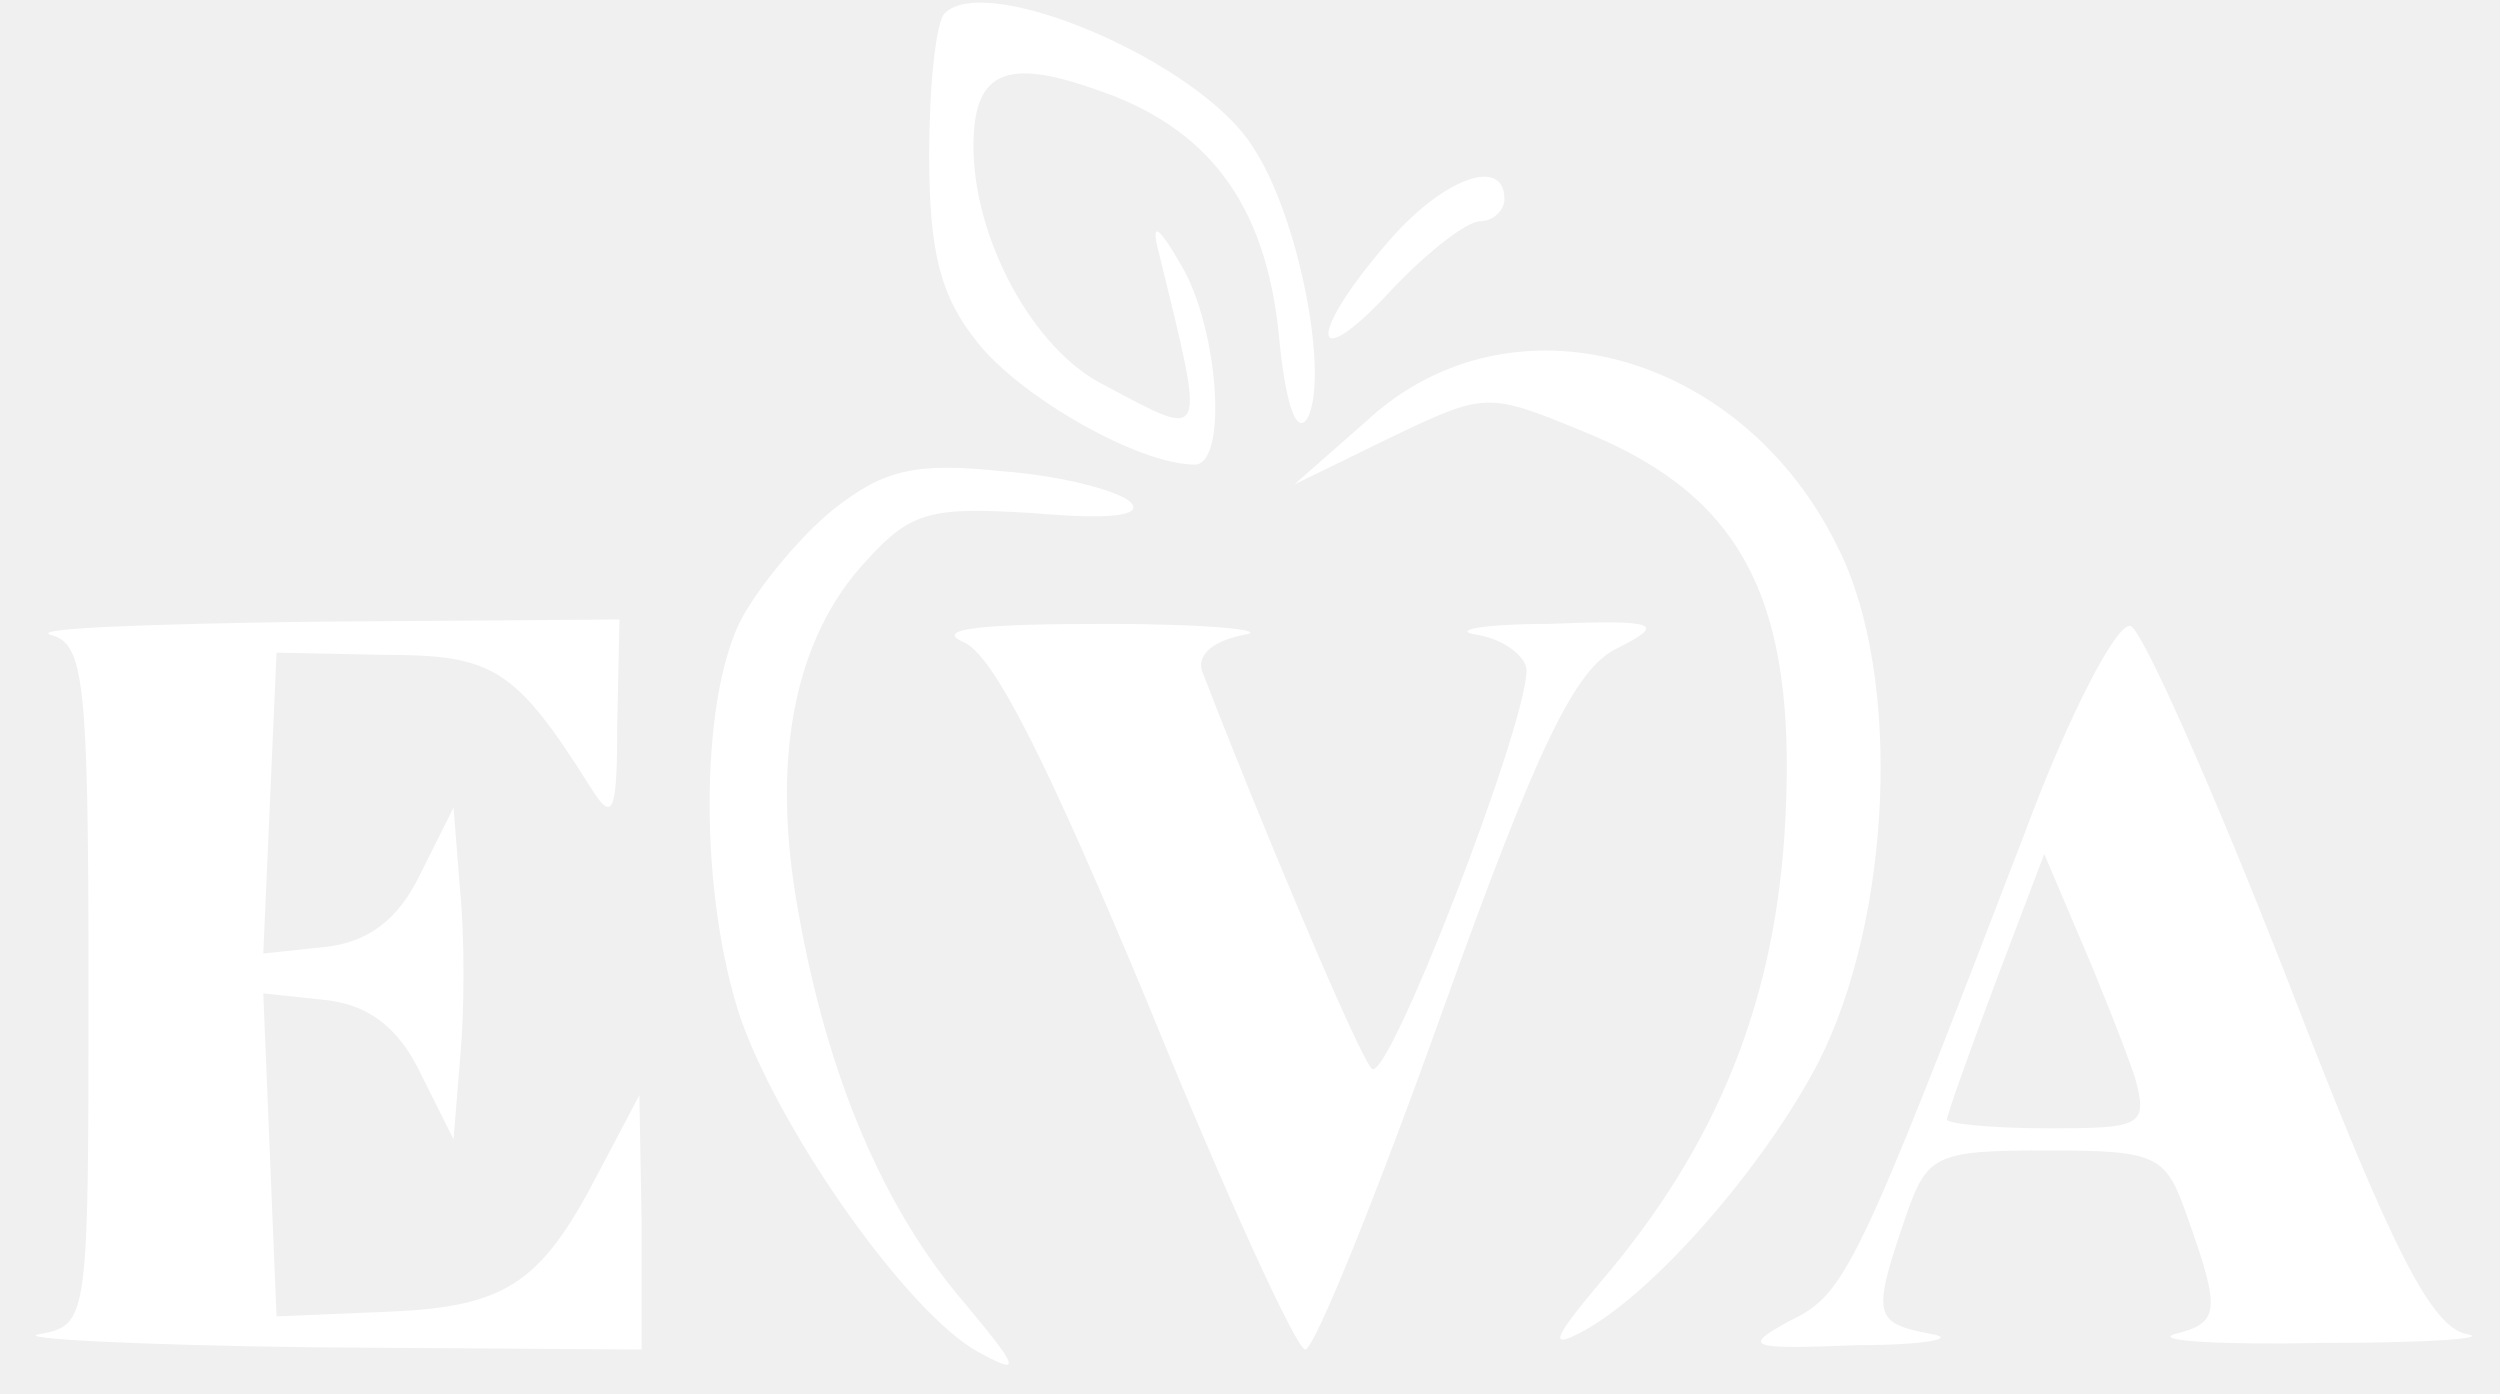
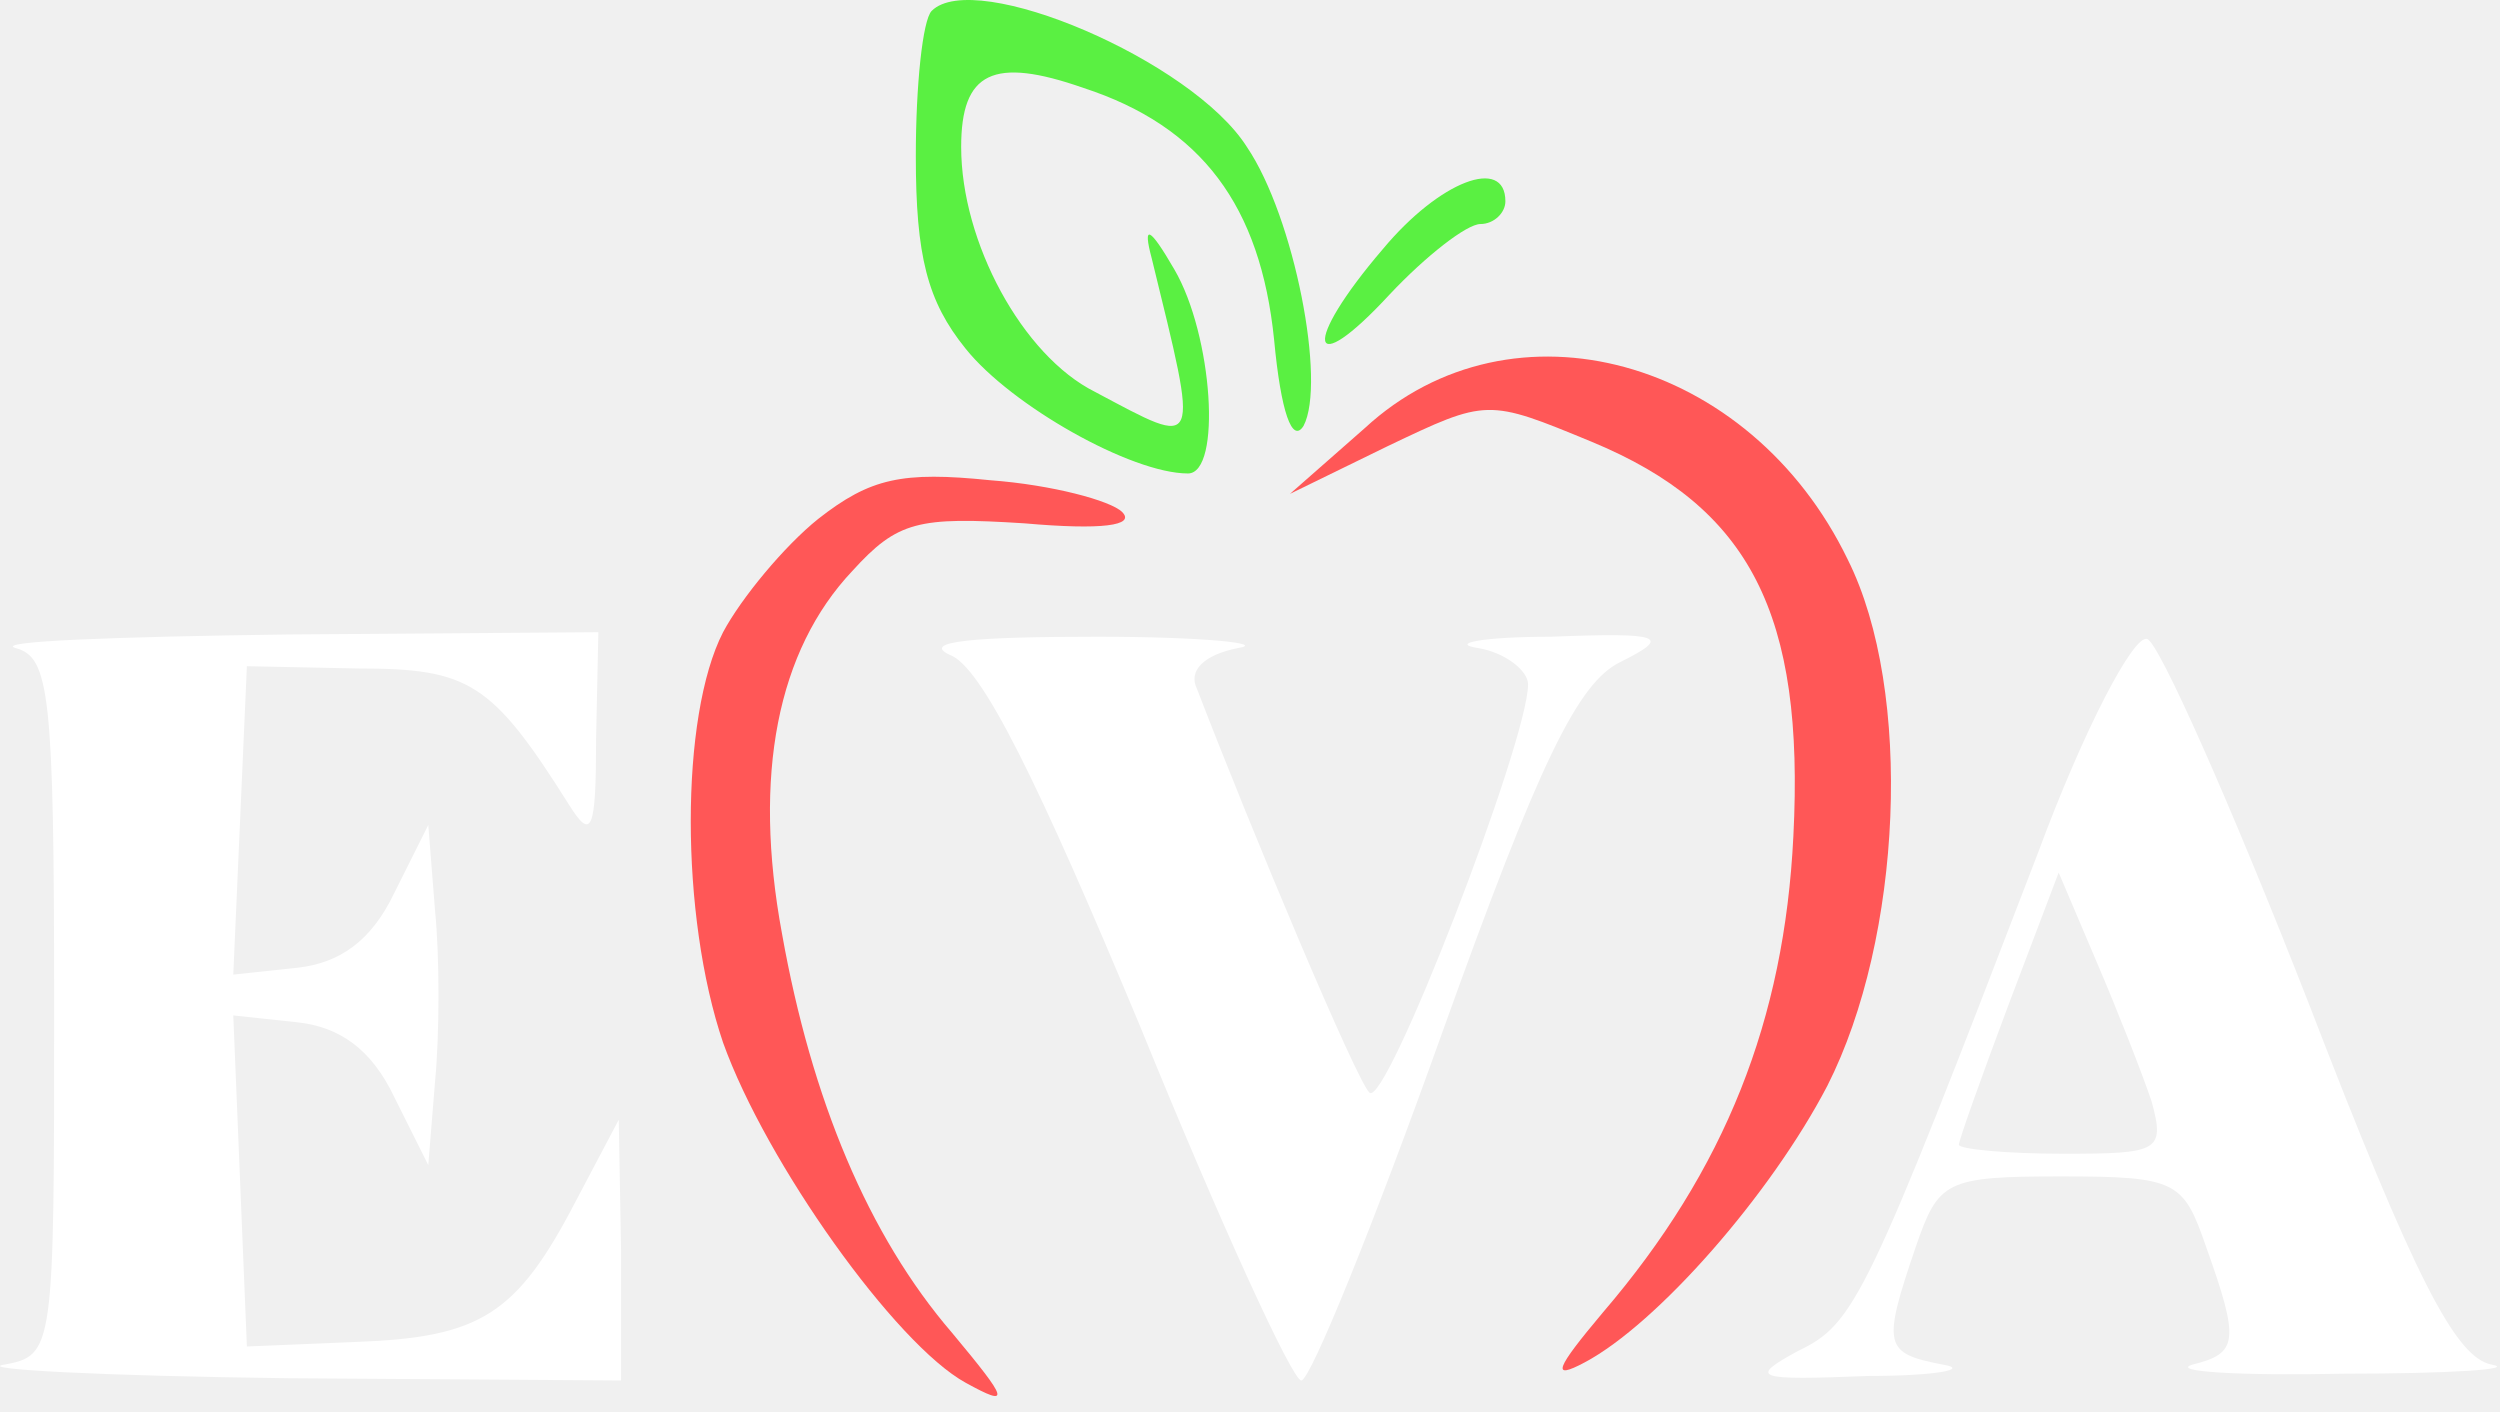
- <svg xmlns="http://www.w3.org/2000/svg" version="1.0" width="113pt" height="63pt" viewBox="0 0 113 63" preserveAspectRatio="xMidYMid meet">
-   <g transform="translate(0,63) scale(0.1,-0.1)" fill="#ffff" stroke="none">
-     <path d="M427 624 c-4 -4 -7 -33 -7 -64 0 -44 5 -64 22 -85 20 -25 73 -55 98 -55 15 0 11 61 -6 90 -11 19 -14 20 -10 5 21 -86 22 -84 -25 -59 -32 16 -59 66 -59 108 0 33 14 40 54 26 52 -17 78 -52 84 -111 3 -32 8 -46 13 -38 10 19 -4 92 -25 123 -24 38 -120 79 -139 60z" />
-     <path d="M626 519 c-36 -42 -33 -59 3 -20 16 17 34 31 40 31 6 0 11 5 11 10 0 20 -29 9 -54 -21z" />
-     <path d="M618 440 l-33 -29 43 21 c44 21 44 21 90 2 70 -29 94 -76 89 -174 -4 -81 -30 -147 -84 -210 -21 -25 -23 -30 -8 -22 32 17 82 74 107 122 33 65 38 174 9 232 -43 89 -148 118 -213 58z" />
-     <path d="M377 400 c-15 -12 -34 -35 -42 -50 -19 -37 -19 -125 0 -181 19 -53 76 -133 107 -150 20 -11 19 -8 -6 22 -37 43 -62 103 -75 176 -13 70 -2 125 31 160 20 22 29 24 76 21 34 -3 49 -1 43 5 -5 5 -31 12 -58 14 -39 4 -53 1 -76 -17z" />
-     <path d="M23 343 c15 -4 17 -20 17 -158 0 -151 0 -154 -22 -158 -13 -2 43 -5 125 -6 l147 -1 0 58 -1 57 -19 -36 c-26 -50 -42 -60 -97 -62 l-48 -2 -3 73 -3 73 28 -3 c19 -2 33 -12 43 -33 l15 -30 3 37 c2 21 2 55 0 75 l-3 38 -15 -30 c-10 -21 -24 -31 -43 -33 l-28 -3 3 68 3 68 49 -1 c49 0 59 -6 93 -60 10 -16 12 -12 12 29 l1 47 -137 -1 c-76 -1 -130 -3 -120 -6z" />
-     <path d="M435 340 c14 -5 39 -56 84 -164 35 -86 67 -156 71 -156 4 0 32 69 62 153 43 120 60 155 79 164 22 11 19 13 -31 11 -30 0 -45 -3 -32 -5 12 -2 22 -10 22 -16 0 -25 -63 -188 -70 -180 -6 6 -51 113 -76 178 -4 8 3 15 18 18 13 2 -15 5 -62 5 -54 0 -78 -2 -65 -8z" />
-     <path d="M915 253 c-76 -198 -81 -208 -106 -220 -22 -12 -19 -13 31 -11 30 0 45 3 33 5 -26 5 -27 8 -12 52 10 29 13 31 64 31 51 0 54 -2 64 -31 15 -42 14 -47 -6 -52 -10 -3 20 -5 67 -4 47 0 76 2 65 4 -16 3 -34 38 -81 160 -34 87 -66 159 -71 160 -6 2 -28 -40 -48 -94z m50 -110 c6 -22 3 -23 -39 -23 -25 0 -46 2 -46 4 0 2 10 30 22 62 l22 58 17 -40 c9 -21 20 -49 24 -61z" />
-   </g>
+ <svg xmlns="http://www.w3.org/2000/svg" width="147" height="83" viewBox="0 0 147 83" fill="none">
+   <path d="M54.783 0.64C54.25 1.173 53.85 5.04 53.85 9.173C53.85 15.04 54.517 17.707 56.783 20.507C59.45 23.84 66.517 27.84 69.85 27.84C71.85 27.84 71.317 19.707 69.05 15.84C67.583 13.307 67.183 13.173 67.717 15.173C70.517 26.64 70.65 26.373 64.383 23.04C60.117 20.907 56.517 14.24 56.517 8.64C56.517 4.24 58.383 3.307 63.717 5.173C70.65 7.44 74.117 12.107 74.917 19.973C75.317 24.24 75.983 26.107 76.65 25.04C77.983 22.507 76.117 12.773 73.317 8.64C70.117 3.573 57.317 -1.893 54.783 0.64Z" fill="#5AF042" />
+   <path d="M81.317 14.64C76.517 20.24 76.917 22.507 81.717 17.307C83.85 15.04 86.25 13.173 87.05 13.173C87.85 13.173 88.517 12.507 88.517 11.84C88.517 9.173 84.65 10.64 81.317 14.64Z" fill="#5AF042" />
+   <path d="M80.25 25.173L75.85 29.04L81.583 26.24C87.45 23.44 87.45 23.44 93.583 25.973C102.917 29.84 106.117 36.107 105.45 49.173C104.917 59.973 101.45 68.773 94.25 77.173C91.45 80.507 91.183 81.173 93.183 80.107C97.45 77.84 104.117 70.24 107.45 63.84C111.85 55.173 112.517 40.64 108.65 32.907C102.917 21.04 88.917 17.173 80.25 25.173Z" fill="#FF5757" />
+   <path d="M48.117 30.507C46.117 32.107 43.583 35.173 42.517 37.173C39.983 42.107 39.983 53.84 42.517 61.307C45.05 68.373 52.65 79.04 56.783 81.307C59.45 82.773 59.317 82.373 55.983 78.373C51.05 72.64 47.717 64.64 45.983 54.907C44.25 45.573 45.717 38.24 50.117 33.573C52.783 30.64 53.983 30.373 60.25 30.773C64.783 31.173 66.783 30.907 65.983 30.107C65.317 29.44 61.85 28.507 58.25 28.24C53.05 27.707 51.183 28.107 48.117 30.507Z" fill="#FF5757" />
+   <path d="M0.917 38.107C2.917 38.64 3.183 40.773 3.183 59.173C3.183 79.307 3.183 79.707 0.25 80.24C-1.483 80.507 5.983 80.907 16.917 81.04L36.517 81.173V73.44L36.383 65.84L33.85 70.64C30.383 77.307 28.25 78.64 20.917 78.907L14.517 79.173L14.117 69.44L13.717 59.707L17.45 60.107C19.983 60.373 21.85 61.707 23.183 64.507L25.183 68.507L25.583 63.573C25.85 60.773 25.85 56.24 25.583 53.573L25.183 48.507L23.183 52.507C21.85 55.307 19.983 56.64 17.45 56.907L13.717 57.307L14.117 48.24L14.517 39.173L21.05 39.307C27.583 39.307 28.917 40.107 33.45 47.307C34.783 49.44 35.05 48.907 35.05 43.44L35.183 37.173L16.917 37.307C6.783 37.44 -0.417 37.707 0.917 38.107Z" fill="white" />
+   <path d="M55.85 38.507C57.717 39.173 61.05 45.973 67.05 60.373C71.717 71.84 75.983 81.173 76.517 81.173C77.05 81.173 80.783 71.973 84.783 60.773C90.517 44.773 92.783 40.107 95.317 38.907C98.25 37.44 97.85 37.173 91.183 37.44C87.183 37.44 85.183 37.84 86.917 38.107C88.517 38.373 89.85 39.44 89.85 40.24C89.85 43.573 81.45 65.307 80.517 64.24C79.717 63.44 73.717 49.173 70.383 40.507C69.85 39.44 70.783 38.507 72.783 38.107C74.517 37.84 70.783 37.44 64.517 37.44C57.317 37.44 54.117 37.707 55.85 38.507Z" fill="white" />
+   <path d="M119.85 50.107C109.717 76.507 109.05 77.84 105.717 79.44C102.783 81.04 103.183 81.173 109.85 80.907C113.85 80.907 115.85 80.507 114.25 80.24C110.783 79.573 110.65 79.173 112.65 73.307C113.983 69.44 114.383 69.173 121.183 69.173C127.983 69.173 128.383 69.44 129.717 73.307C131.717 78.907 131.583 79.573 128.917 80.24C127.583 80.64 131.583 80.907 137.85 80.773C144.117 80.773 147.983 80.507 146.517 80.24C144.383 79.84 141.983 75.173 135.717 58.907C131.183 47.307 126.917 37.707 126.25 37.573C125.45 37.307 122.517 42.907 119.85 50.107ZM126.517 64.773C127.317 67.707 126.917 67.84 121.317 67.84C117.983 67.84 115.183 67.573 115.183 67.307C115.183 67.04 116.517 63.307 118.117 59.04L121.05 51.307L123.317 56.64C124.517 59.44 125.983 63.173 126.517 64.773Z" fill="white" />
</svg>
